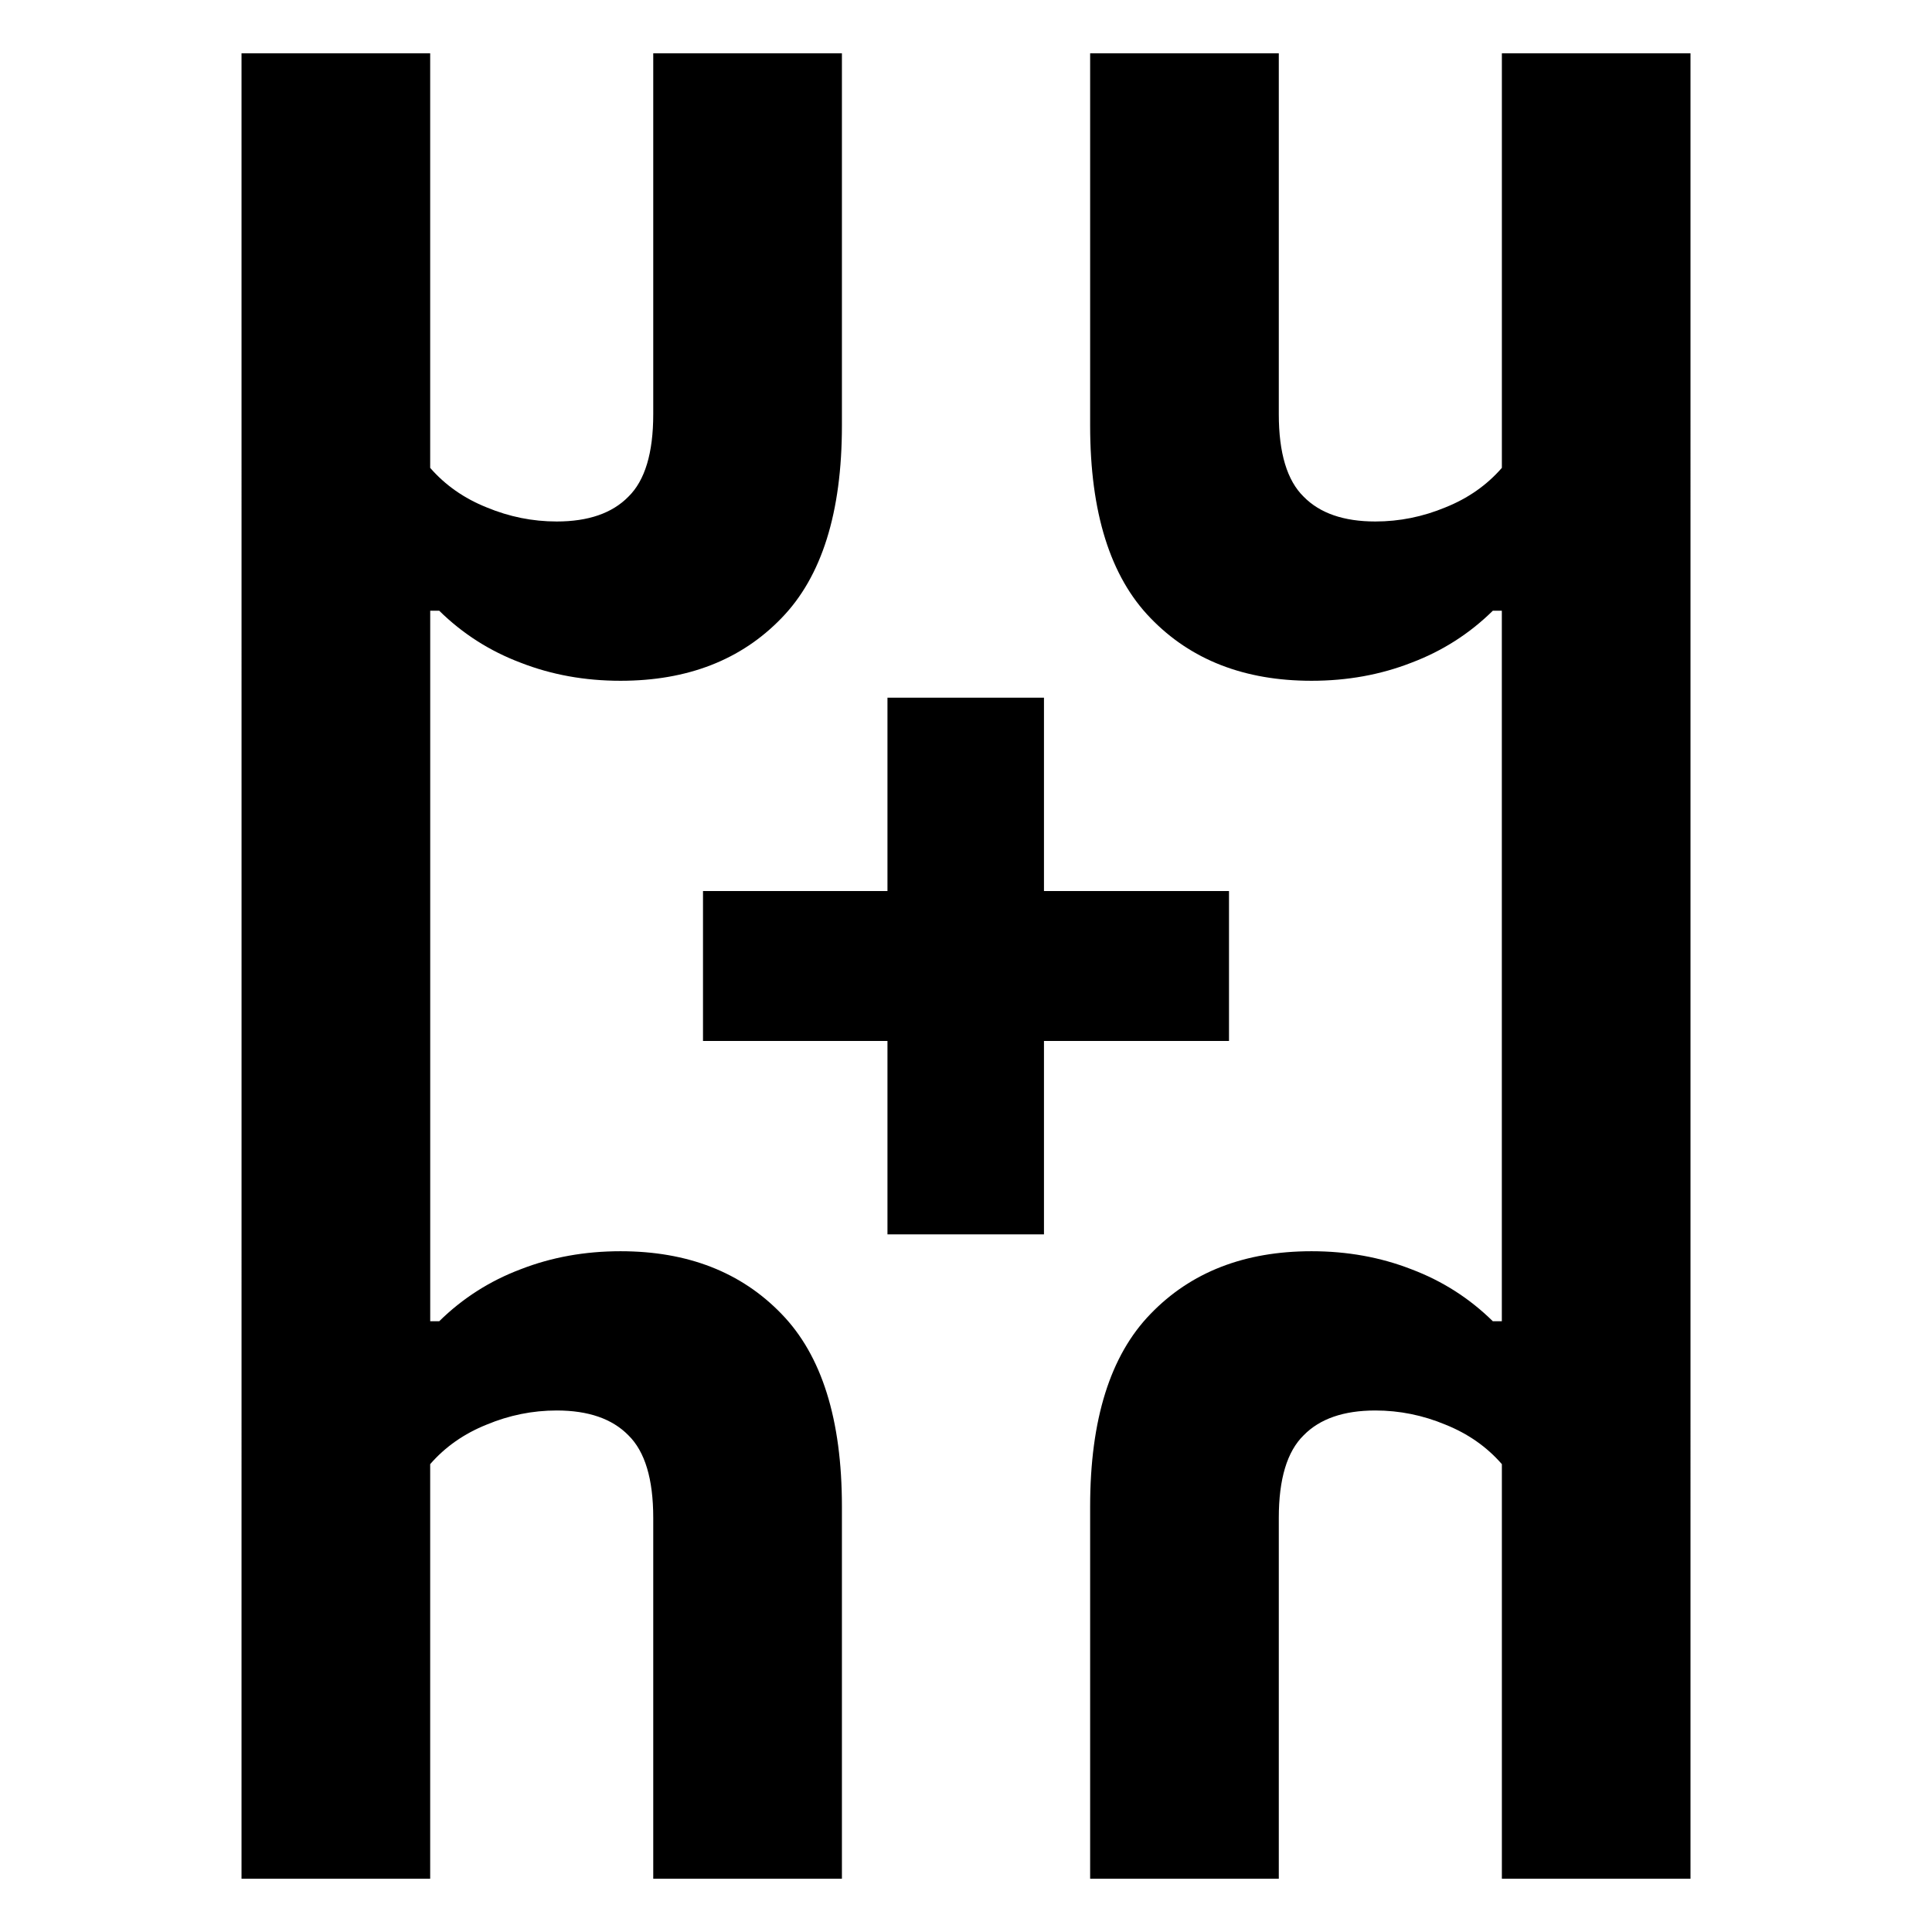
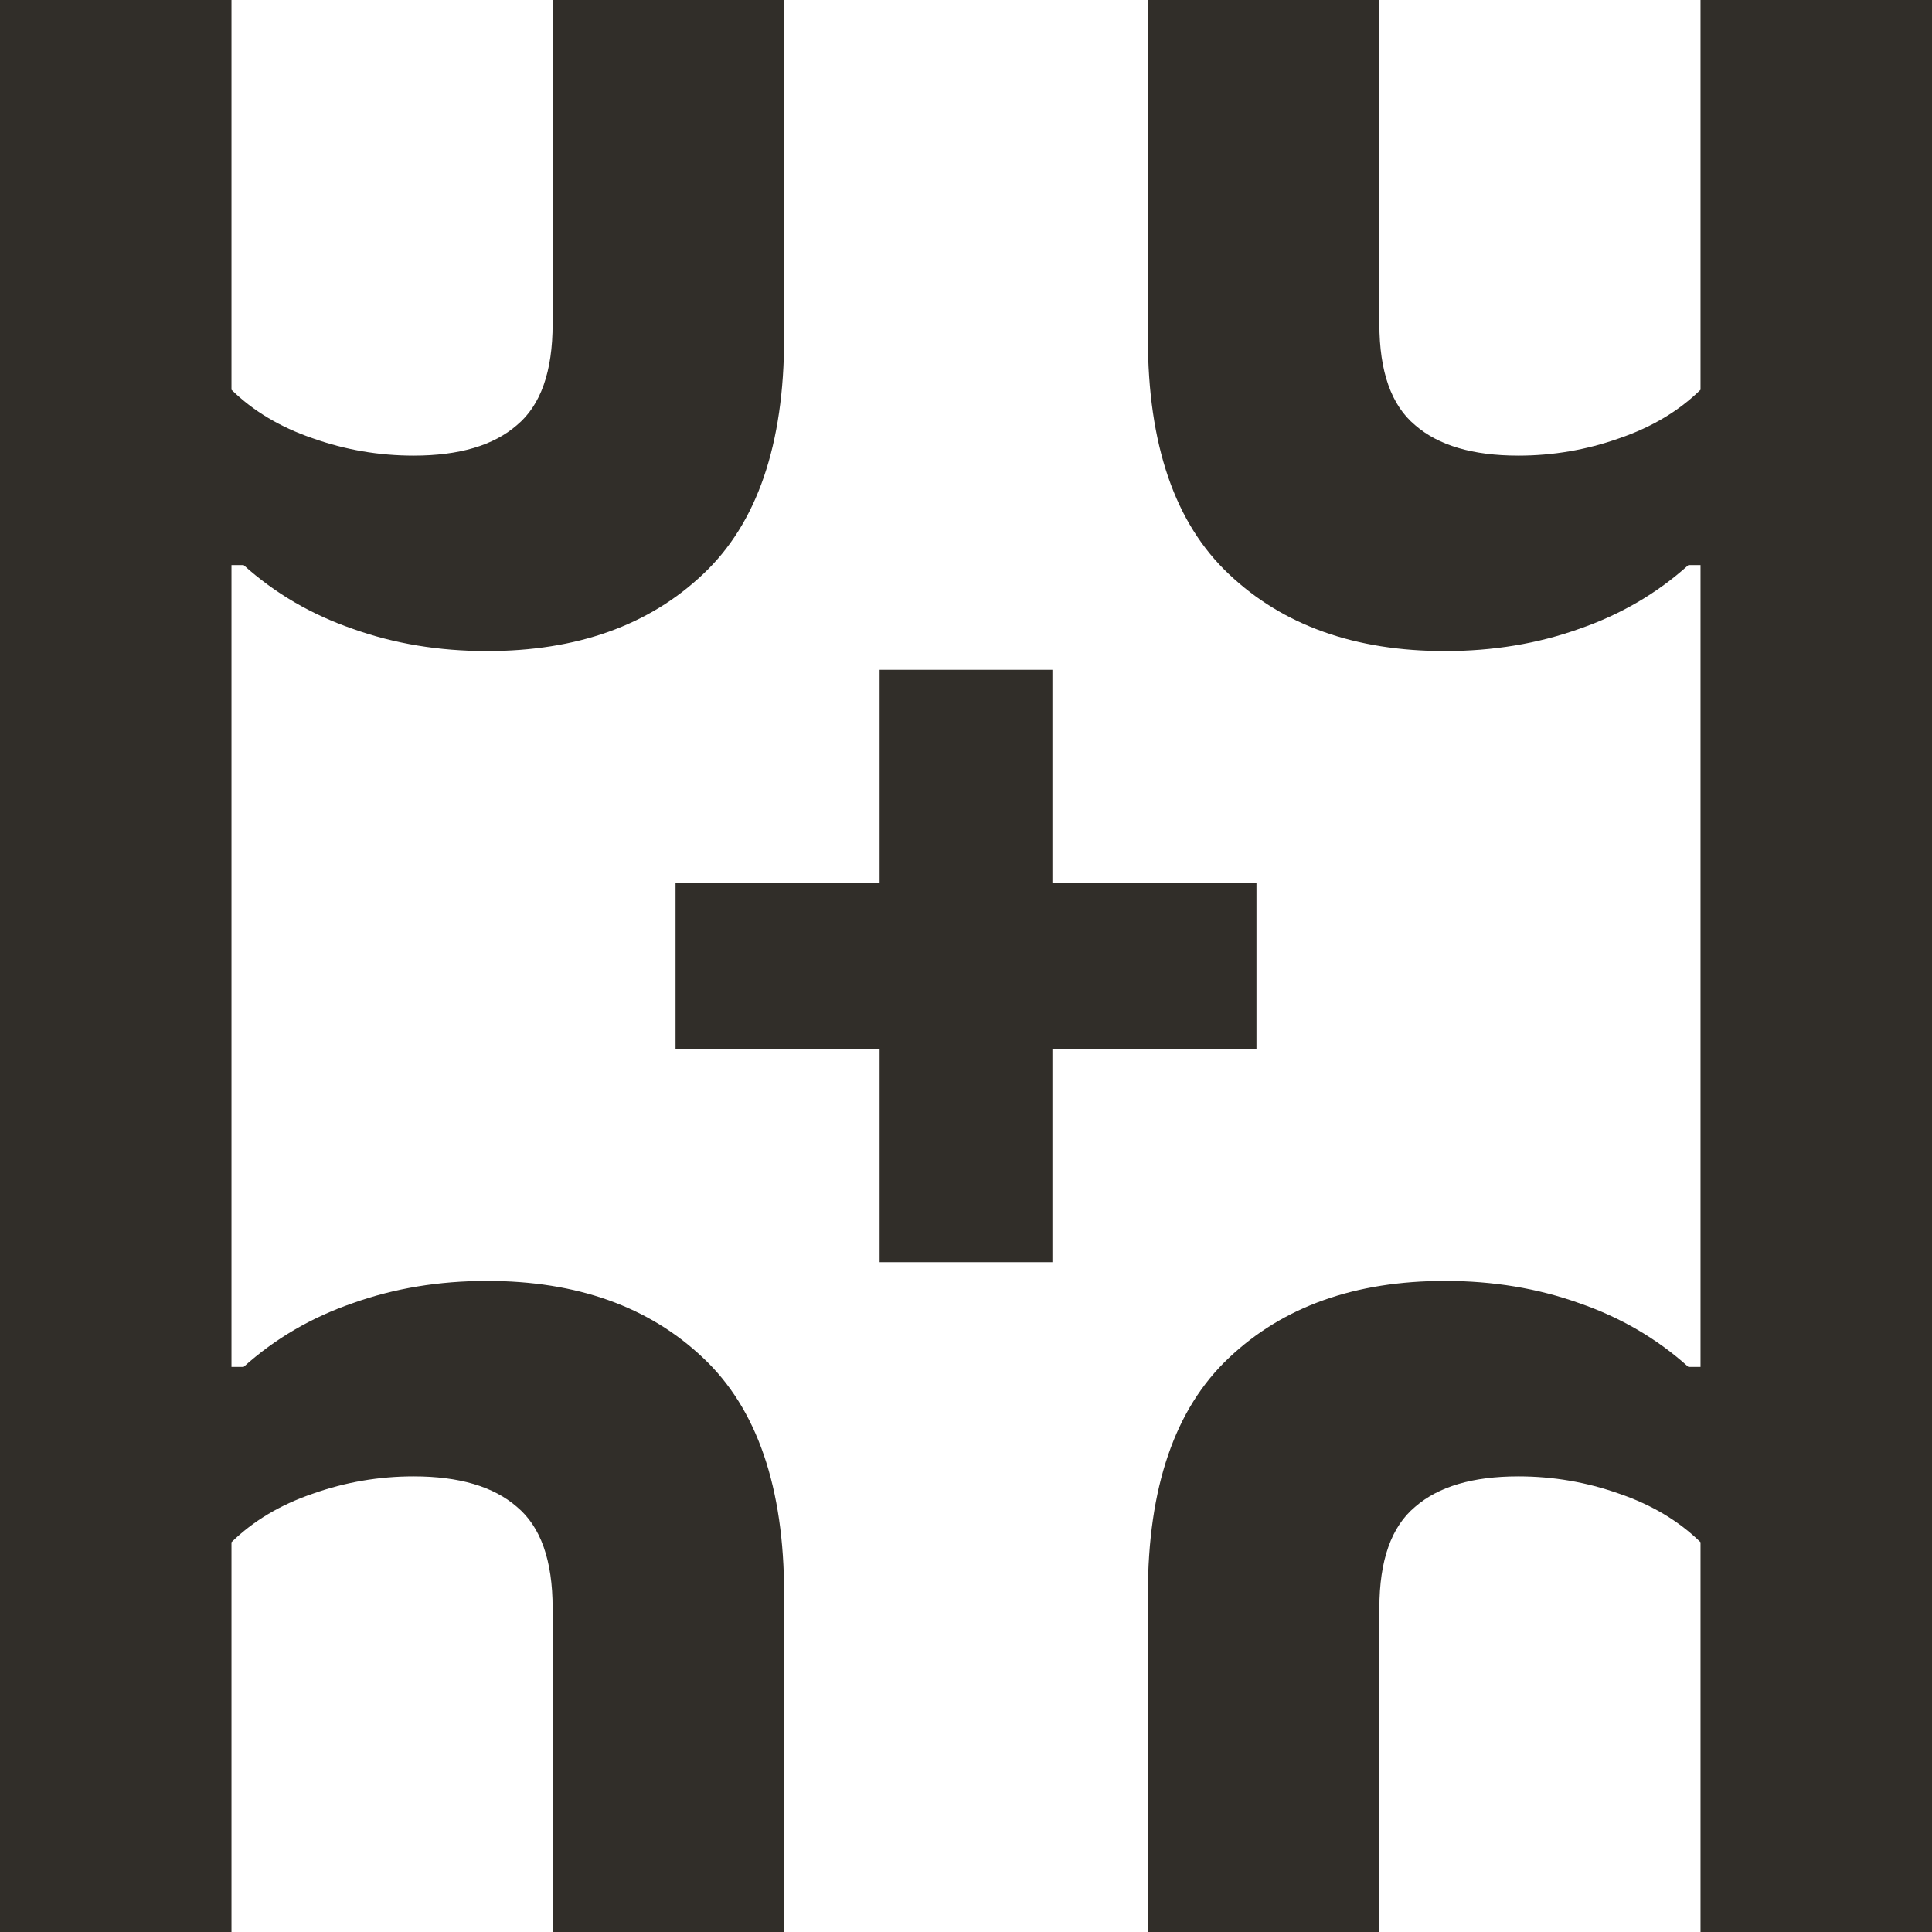
- <svg xmlns="http://www.w3.org/2000/svg" viewBox="0 0 400 400">
+ <svg xmlns="http://www.w3.org/2000/svg" width="326" height="326" viewBox="0 0 326 326">
  <style>@media (prefers-color-scheme:dark){path{fill:#f9f0e7}}</style>
-   <path fill="3.12e+31" d="M183.74 255.56v-40.041h-38.191v-31.043h38.191v-40.033h32.403v40.033h38.309v31.043h-38.309v40.041zM50.01 199.997h39.061v-73.551h1.866q7.25 7.132 16.842 10.754 9.583 3.748 20.693 3.748 20.811 0 33.328-12.975 12.51-12.865 12.51-39.875V11.036h-39.063v74.72q0 12.043-5.14 17.072-5.028 5.14-14.848 5.14-7.488 0-14.501-2.918-7.014-2.807-11.694-8.184V11.035h-39.06zm0 0h39.061v73.551h1.866q7.25-7.132 16.842-10.754 9.583-3.74 20.693-3.74 20.811 0 33.328 12.975 12.51 12.865 12.51 39.875v77.062h-39.063v-74.721q0-12.042-5.14-17.079-5.028-5.14-14.848-5.14-7.488 0-14.501 2.926-7.014 2.807-11.694 8.184v85.83h-39.06zm299.99 0h-39.061v-73.551h-1.866q-7.25 7.132-16.842 10.754-9.583 3.748-20.693 3.748-20.819 0-33.328-12.975-12.509-12.865-12.509-39.875V11.036h39.061v74.72q0 12.043 5.14 17.072 5.029 5.14 14.849 5.14 7.48 0 14.5-2.918 7.014-2.807 11.695-8.184V11.035h39.053zm0 0h-39.061v73.551h-1.866q-7.25-7.132-16.842-10.754-9.583-3.74-20.693-3.74-20.819 0-33.328 12.975-12.509 12.865-12.509 39.875v77.062h39.061v-74.721q0-12.042 5.14-17.079 5.029-5.14 14.849-5.14 7.48 0 14.5 2.926 7.014 2.807 11.695 8.184v85.83h39.053z" />
+   <path d="M0 0h39.06v65.77q5.49 5.38 13.72 8.19 8.23 2.92 17.02 2.92 11.52 0 17.42-5.14 6.03-5.03 6.03-17.08V0h39.06v57.01q0 27.01-13.68 39.87-13.7 12.98-36.46 12.98-12.16 0-22.64-3.75-10.49-3.62-18.42-10.76h-2.05v135.3h2.05q7.93-7.14 18.42-10.76 10.48-3.75 22.64-3.75 22.76 0 36.46 12.98 13.68 12.86 13.68 39.87V326H93.25v-54.66q0-12.05-6.03-17.08-5.9-5.14-17.42-5.14-8.79 0-17.02 2.92-8.23 2.81-13.72 8.19V326H0Zm286.94 95.35h-2.05q-7.93 7.14-18.42 10.76-10.48 3.75-22.64 3.75-22.76 0-36.46-12.98-13.68-12.86-13.68-39.87V0h39.06v54.66q0 12.05 6.03 17.08 5.9 5.14 17.42 5.14 8.79 0 17.02-2.92 8.23-2.81 13.72-8.19V0H326v326h-39.06v-65.77q-5.49-5.38-13.72-8.19-8.23-2.92-17.02-2.92-11.52 0-17.42 5.14-6.03 5.03-6.03 17.08V326h-39.06v-57.01q0-27.01 13.68-39.87 13.7-12.98 36.46-12.98 12.16 0 22.64 3.75 10.49 3.62 18.42 10.76h2.05Zm-172.95 53.68h34.43v-36.01h29.16v36.01h34.43v27.94h-34.43v36.01h-29.16v-36.01h-34.43Z" style="fill:#312e29" />
</svg>
